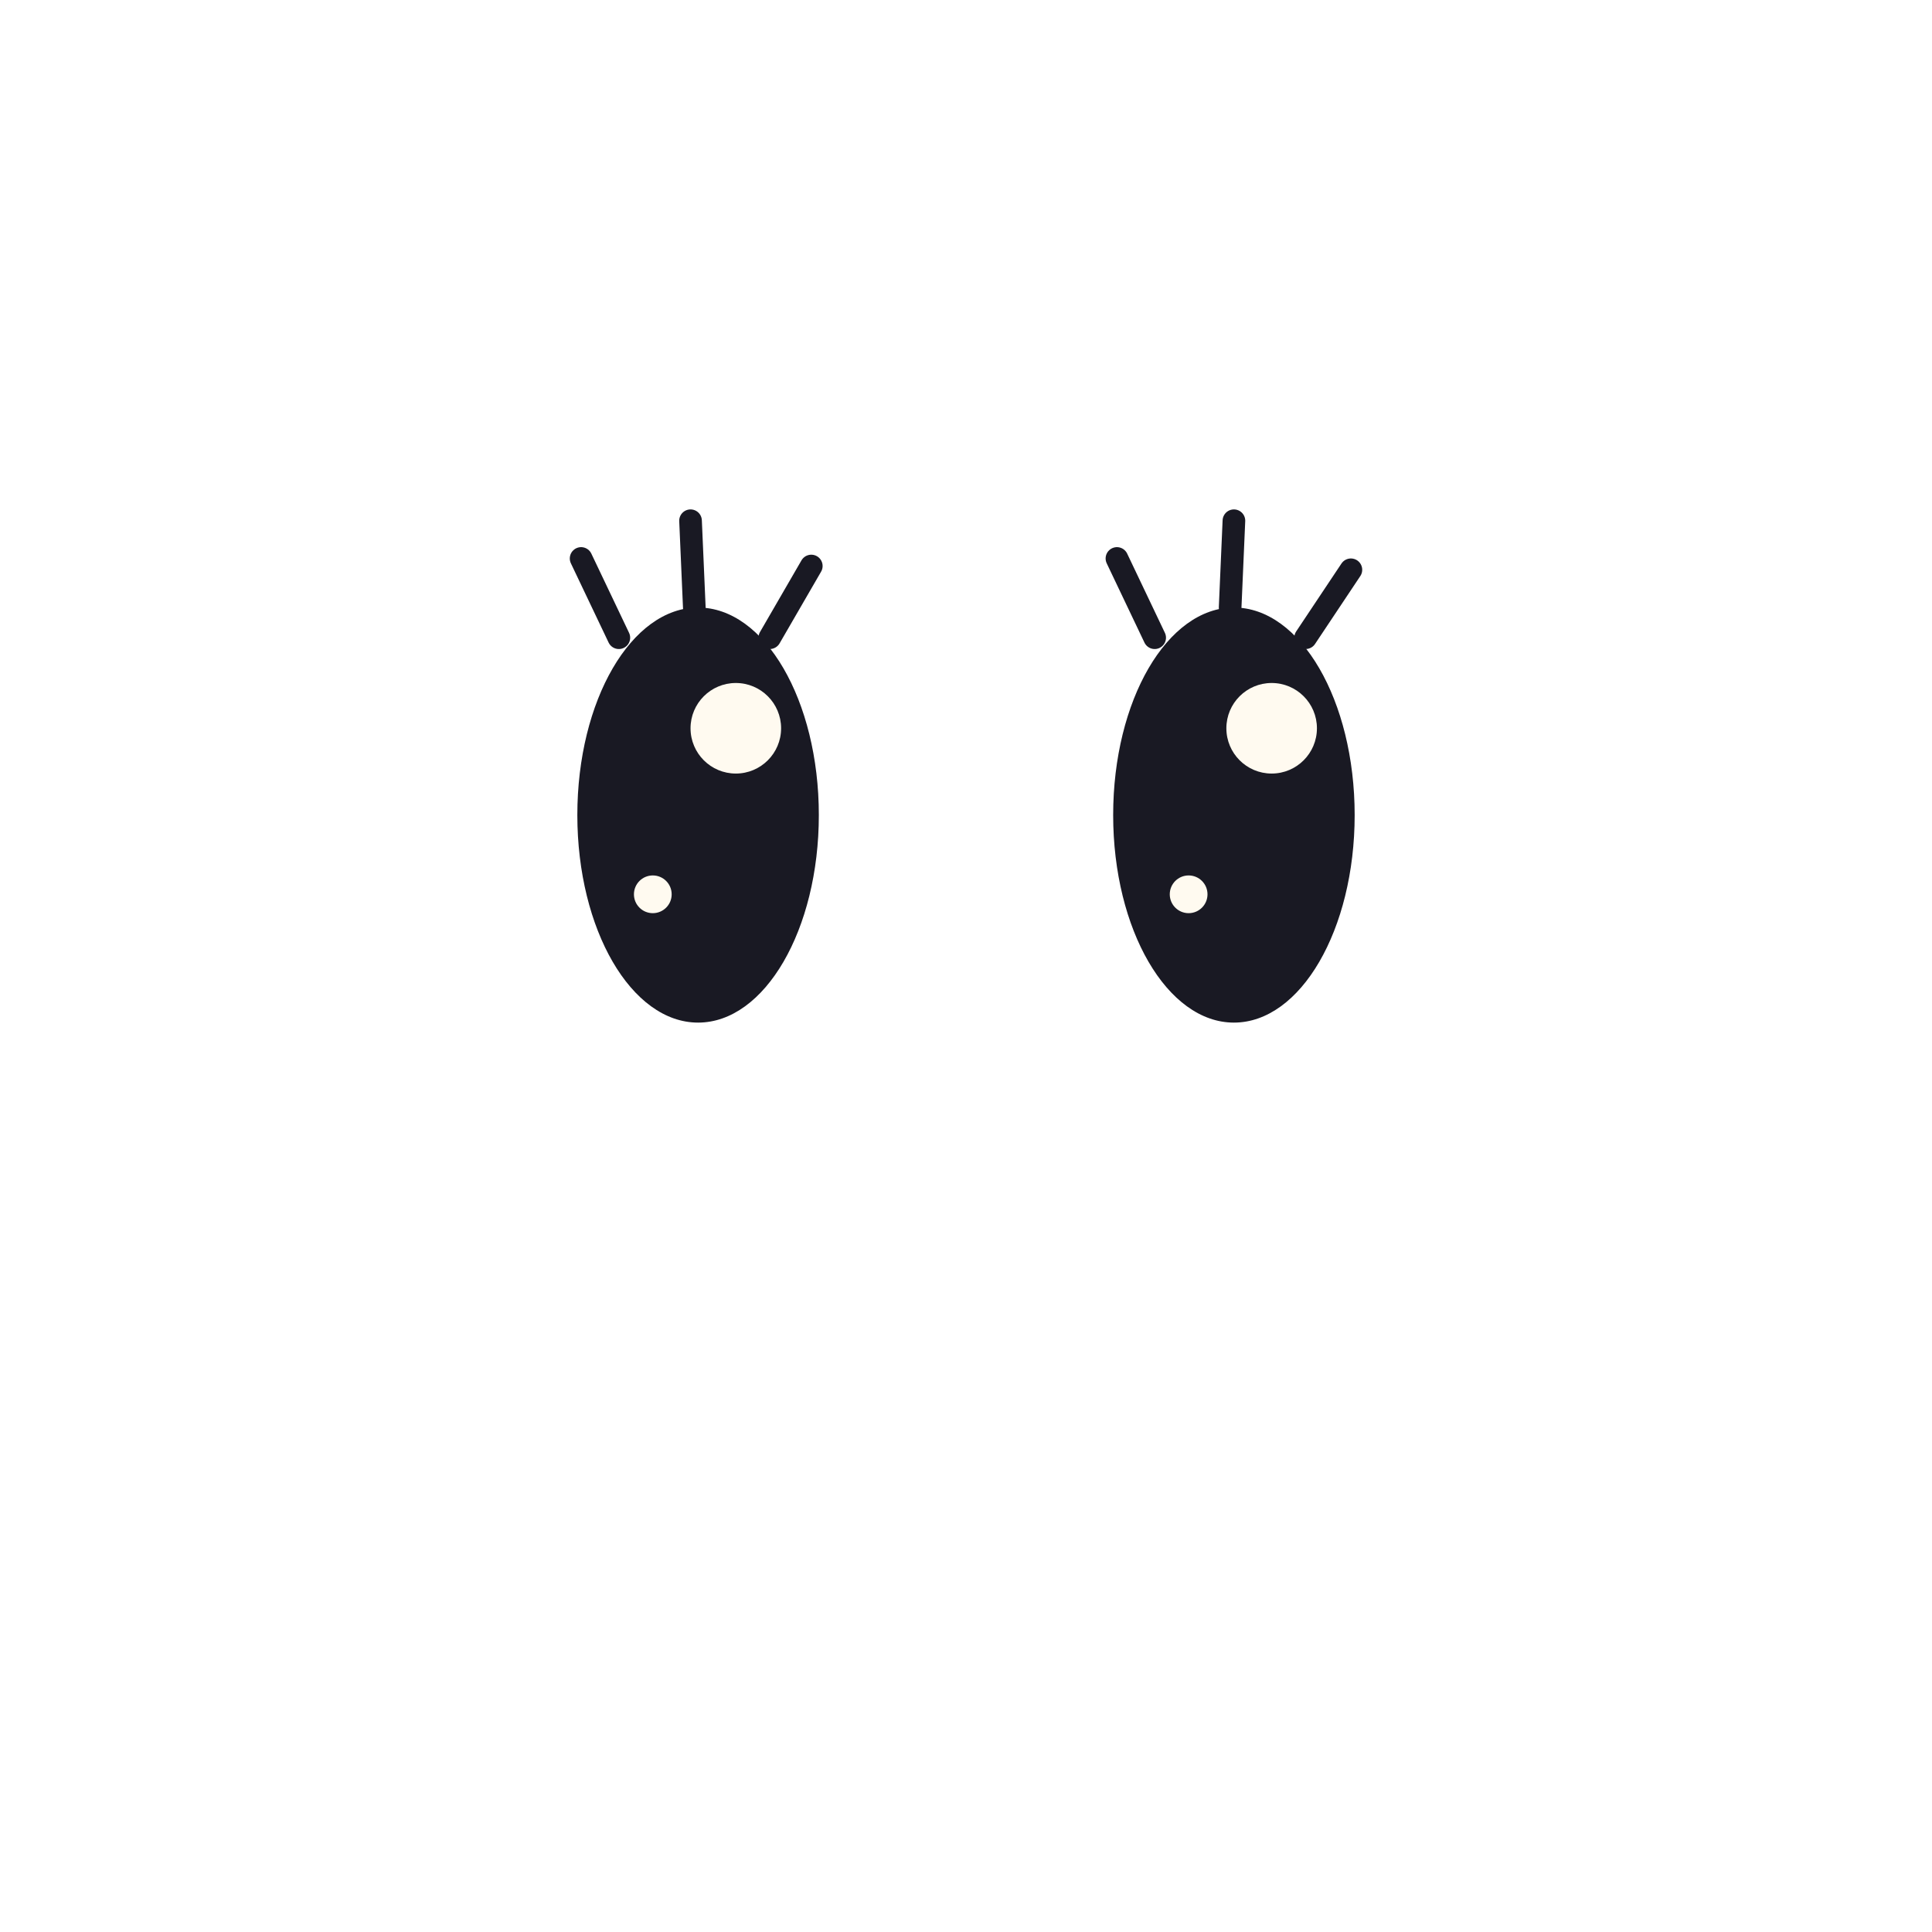
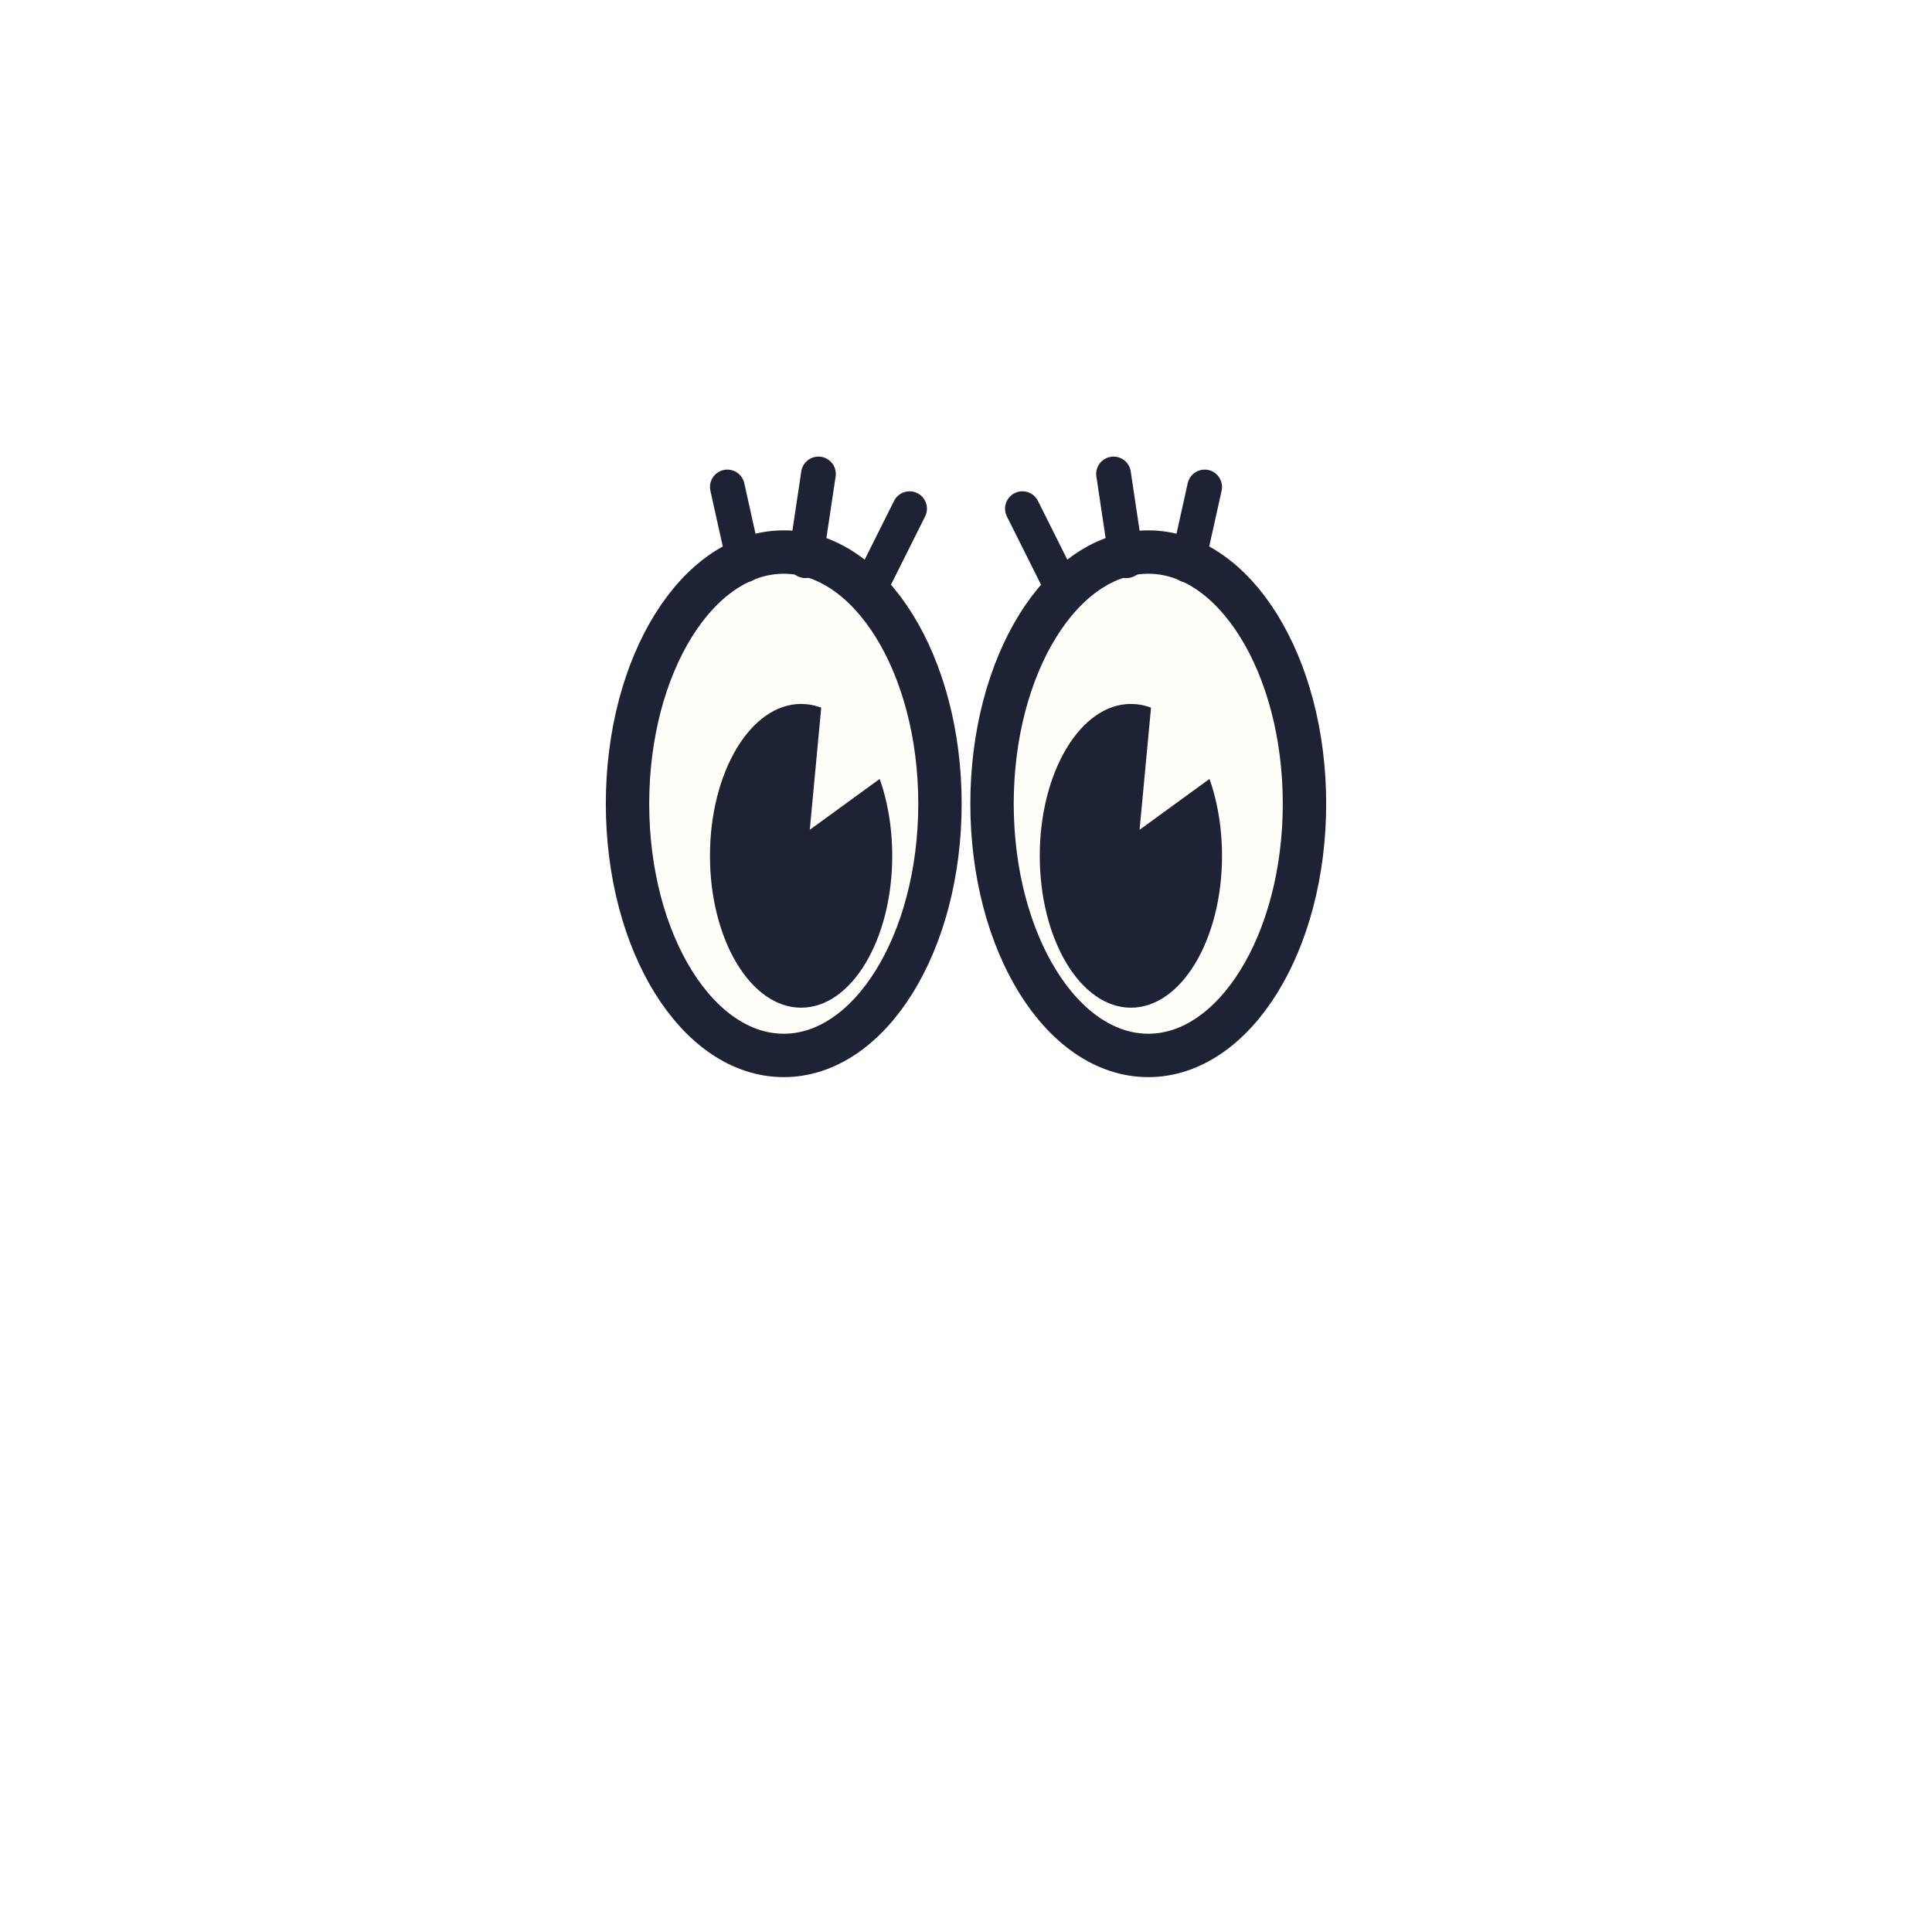
<svg xmlns="http://www.w3.org/2000/svg" width="512" height="512" viewBox="0 0 512 512">
-   <g fill="#191923" stroke="#191923" stroke-width="7" stroke-linecap="round" stroke-linejoin="round">
-     <ellipse cx="185" cy="216" rx="32" ry="55" stroke="none" />
-     <circle cx="195" cy="193" r="12" fill="#fffaf0" stroke="none" />
-     <circle cx="173" cy="237" r="5" fill="#fffaf0" stroke="none" />
-     <ellipse cx="327" cy="216" rx="32" ry="55" stroke="none" />
-     <circle cx="337" cy="193" r="12" fill="#fffaf0" stroke="none" />
-     <circle cx="315" cy="237" r="5" fill="#fffaf0" stroke="none" />
-     <path d="M 164 169 L 154 148 M 184 161 L 183 138 M 204 169 L 215 150 M 306 169 L 296 148 M 326 161 L 327 138 M 346 169 L 358 151" fill="none" stroke-width="6" />
+   <g transform="translate(256 213) scale(1.15) translate(-256 -213)" stroke-linecap="round" stroke-linejoin="round">
+     <ellipse cx="214" cy="213" rx="36" ry="58" fill="#fffdf8" stroke="#1e2235" stroke-width="10" />
+     <ellipse cx="218" cy="225" rx="21" ry="35" fill="#1e2235" />
+     <path d="M 220 219 L 242 203 L 223 187 Z" fill="#fffdf8" />
+     <path d="M 234 163 L 243 145" fill="none" stroke="#1e2235" stroke-width="8" />
+     <path d="M 219 157 L 222 137" fill="none" stroke="#1e2235" stroke-width="8" />
+     <path d="M 205 158 L 201 140" fill="none" stroke="#1e2235" stroke-width="8" />
+     <ellipse cx="298" cy="213" rx="36" ry="58" fill="#fffdf8" stroke="#1e2235" stroke-width="10" />
+     <ellipse cx="294" cy="225" rx="21" ry="35" fill="#1e2235" />
+     <path d="M 296 219 L 318 203 L 299 187 Z" fill="#fffdf8" />
+     <path d="M 278 163 L 269 145" fill="none" stroke="#1e2235" stroke-width="8" />
+     <path d="M 293 157 L 290 137" fill="none" stroke="#1e2235" stroke-width="8" />
+     <path d="M 307 158 L 311 140" fill="none" stroke="#1e2235" stroke-width="8" />
  </g>
</svg>
